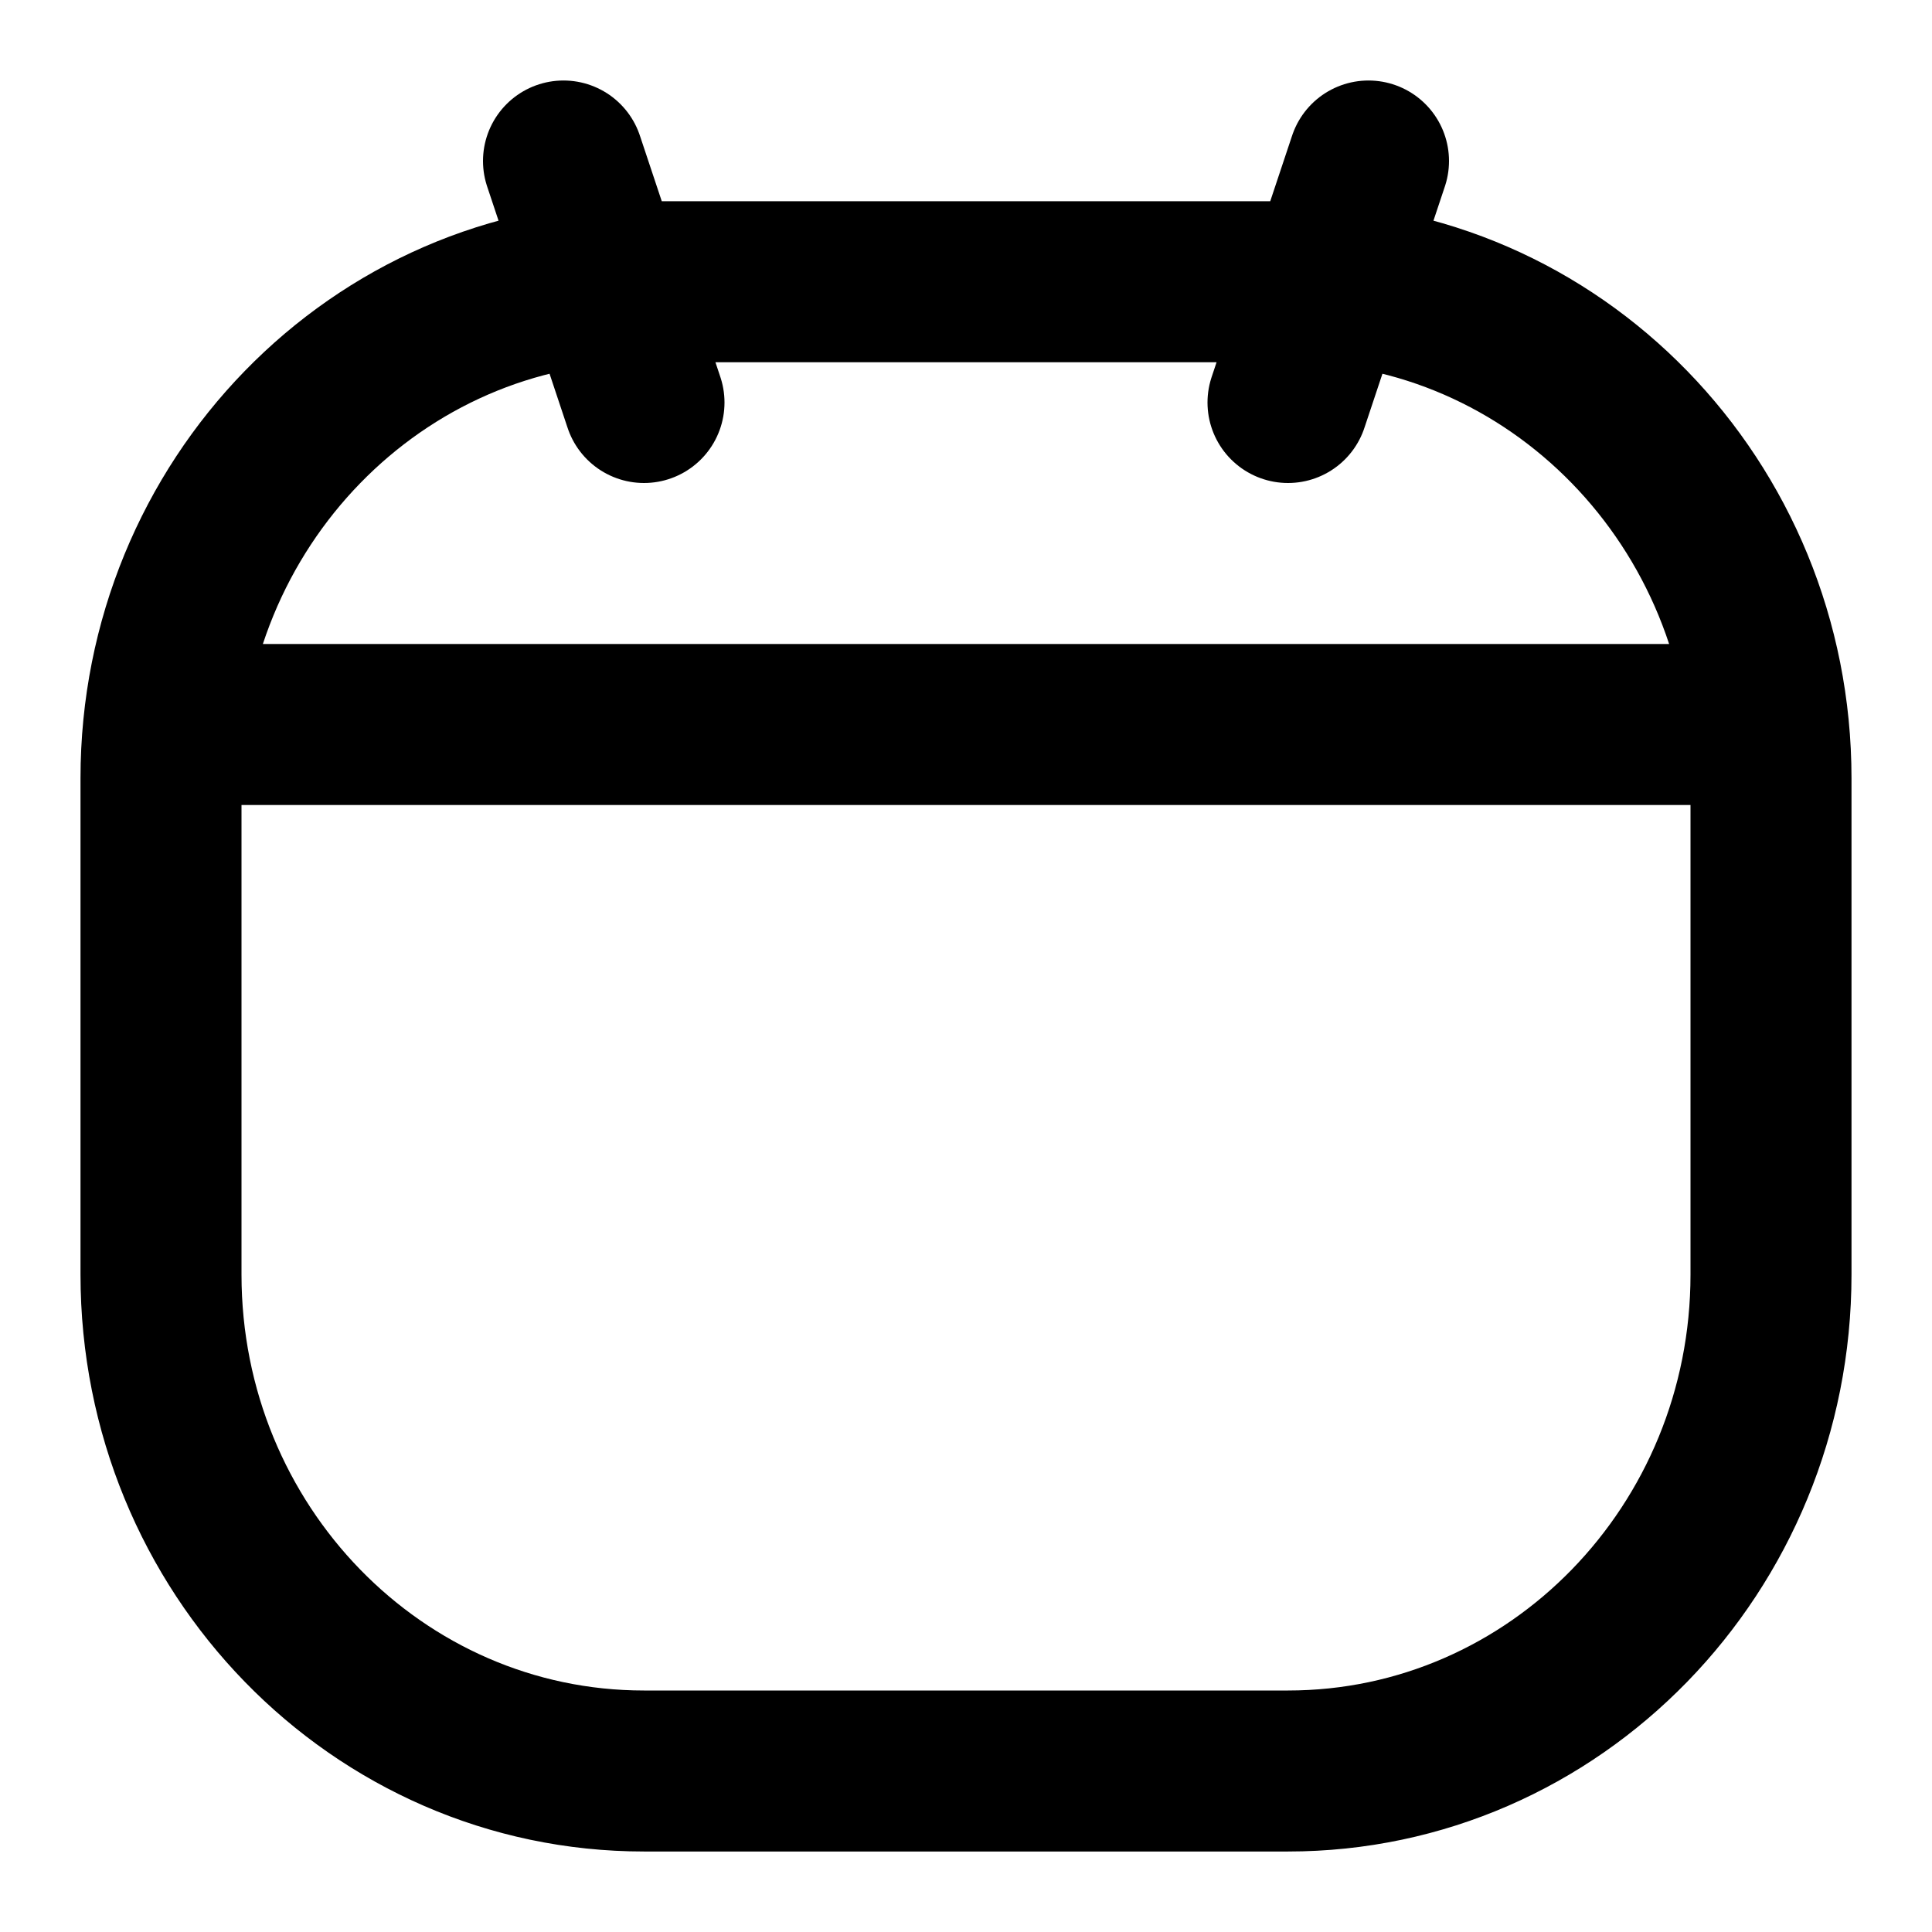
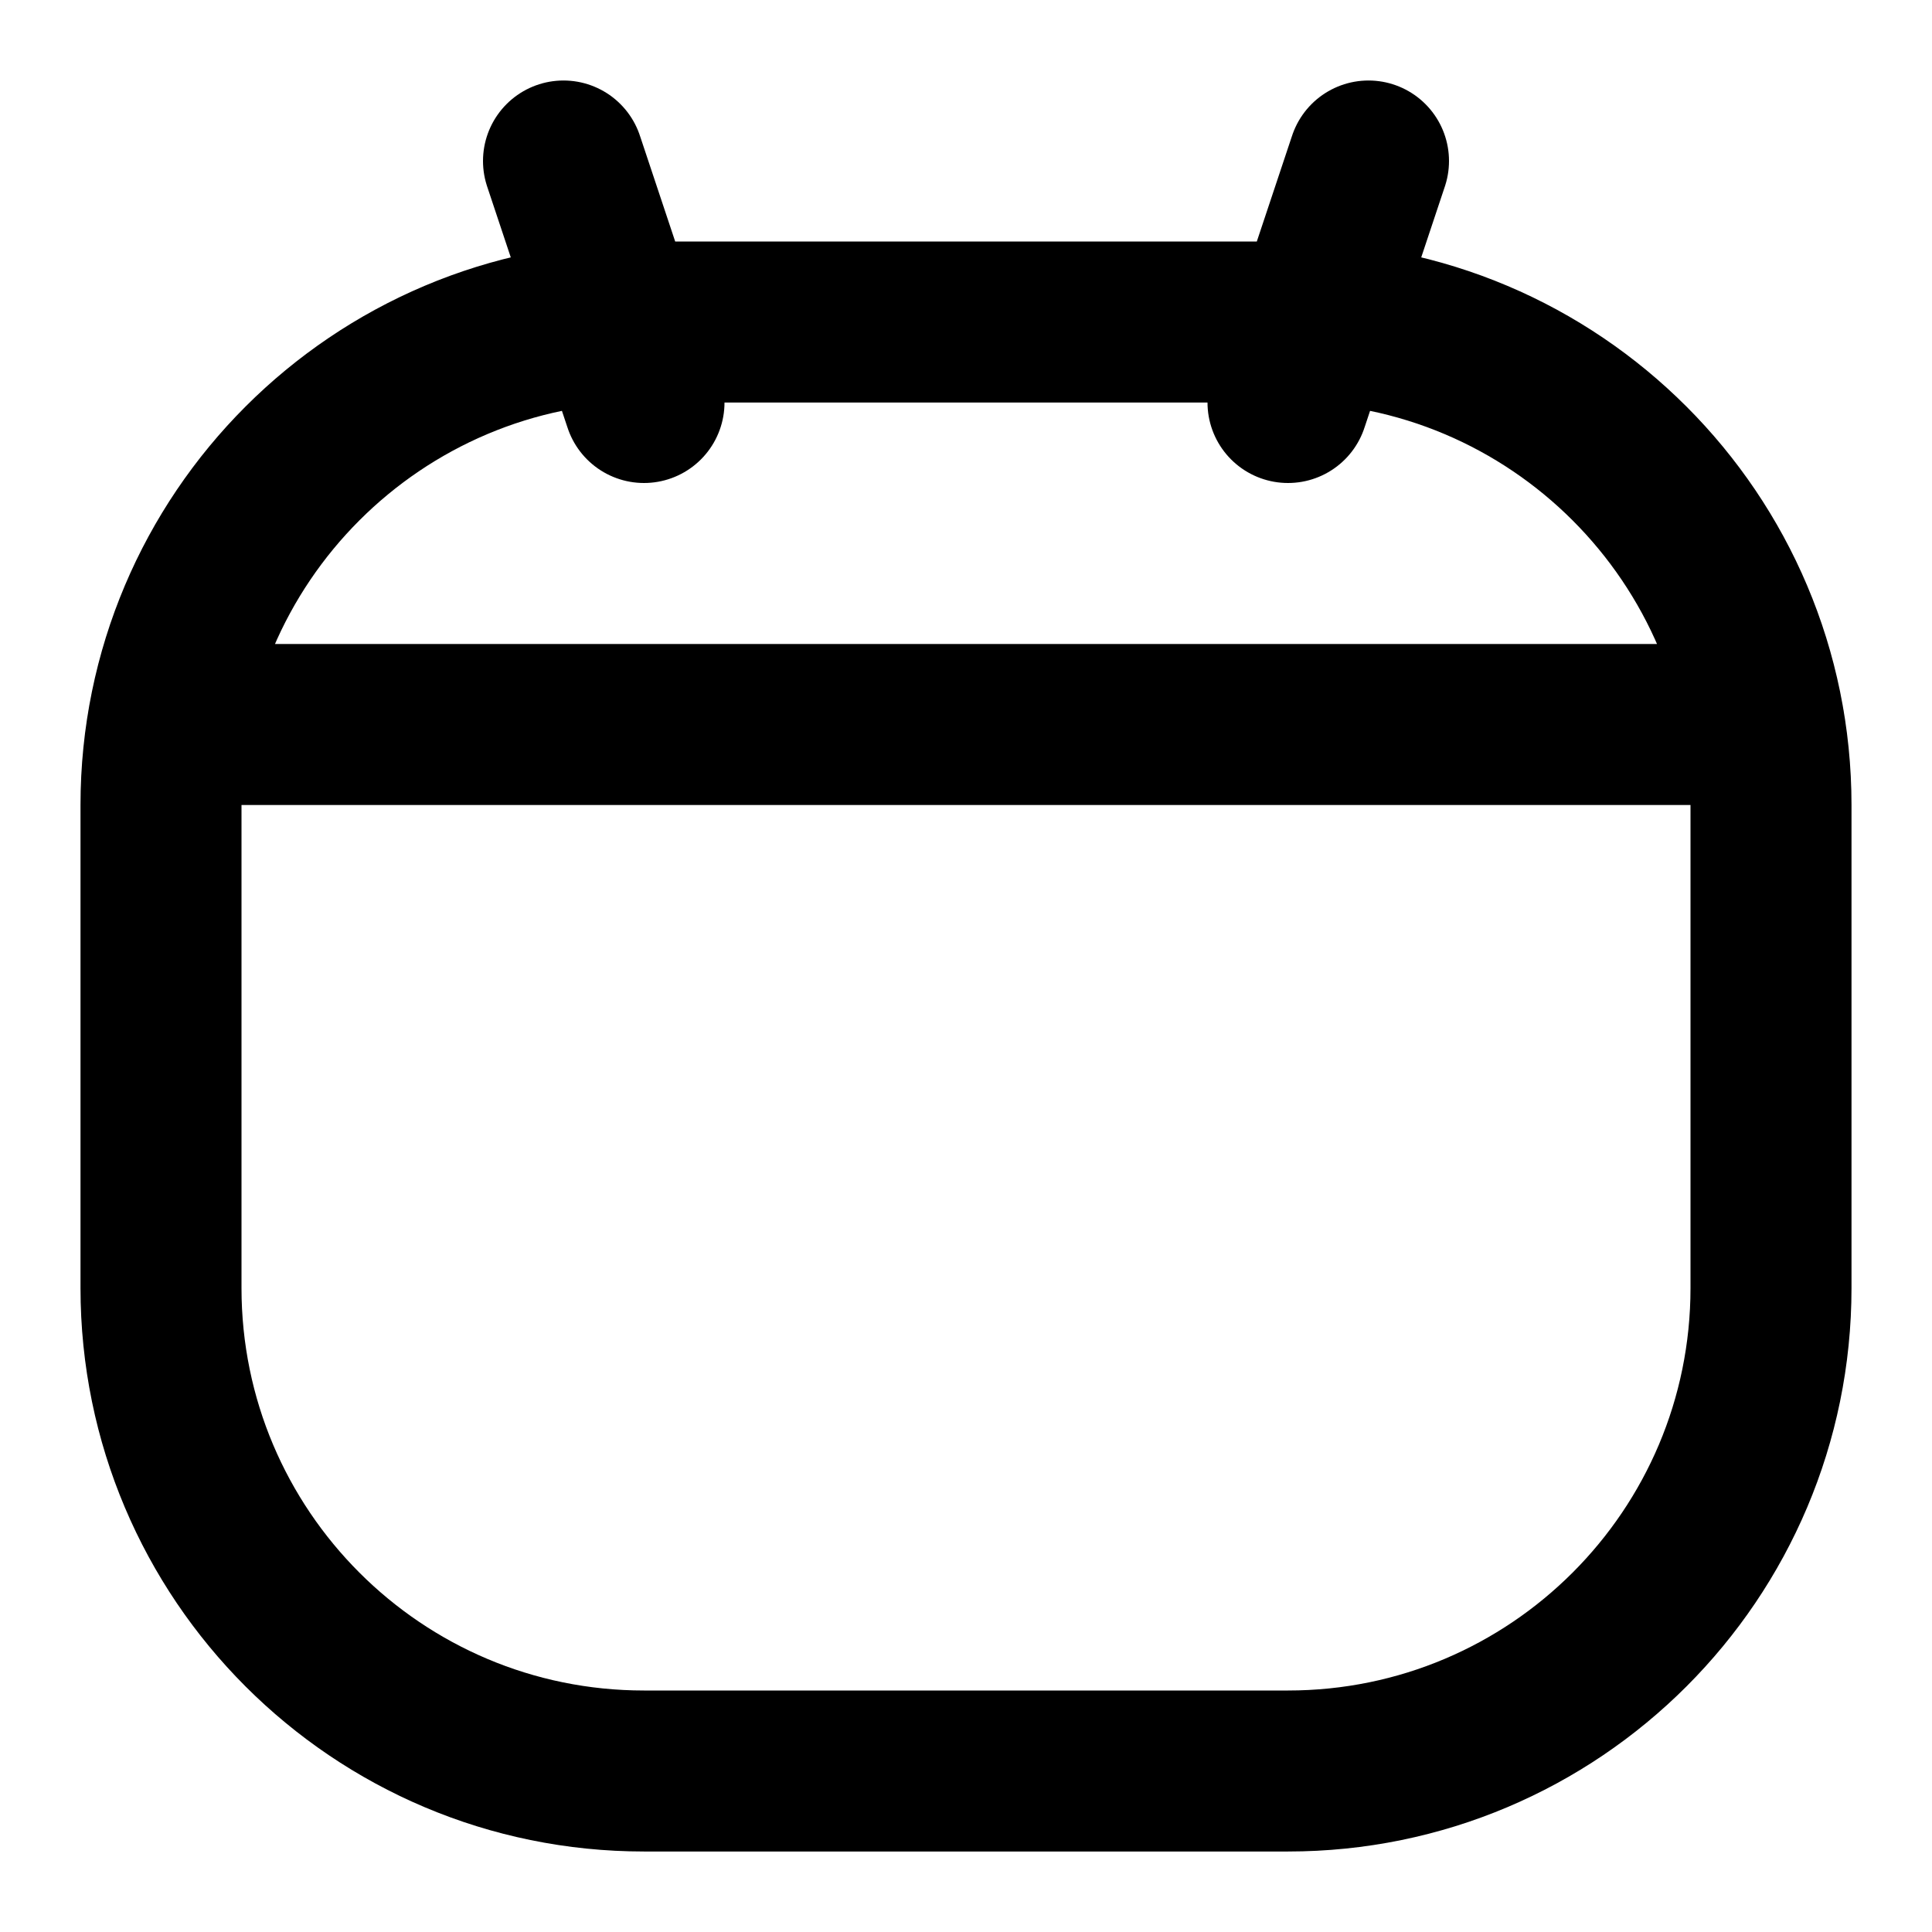
<svg xmlns="http://www.w3.org/2000/svg" width="24" height="24" viewBox="0 0 24 24" fill="none" stroke="currentColor" stroke-width="2" stroke-linecap="round" stroke-linejoin="round">
-   <path d="M8 22h8c3.314 0 6-2.76 6-6.167V9.667C22 6.26 19.314 3.5 16 3.5H8c-3.314 0-6 2.76-6 6.167v6.166C2 19.24 4.686 22 8 22M8 5 7 2m9 3 1-3m4.5 7h-19" />
+   <path d="M8 4h8a6 6 0 0 1 6 6v6a6 6 0 0 1-6 6H8a6 6 0 0 1-6-6v-6a6 6 0 0 1 6-6m0 1L7 2m9 3 1-3M2.083 9h19.834" />
</svg>
